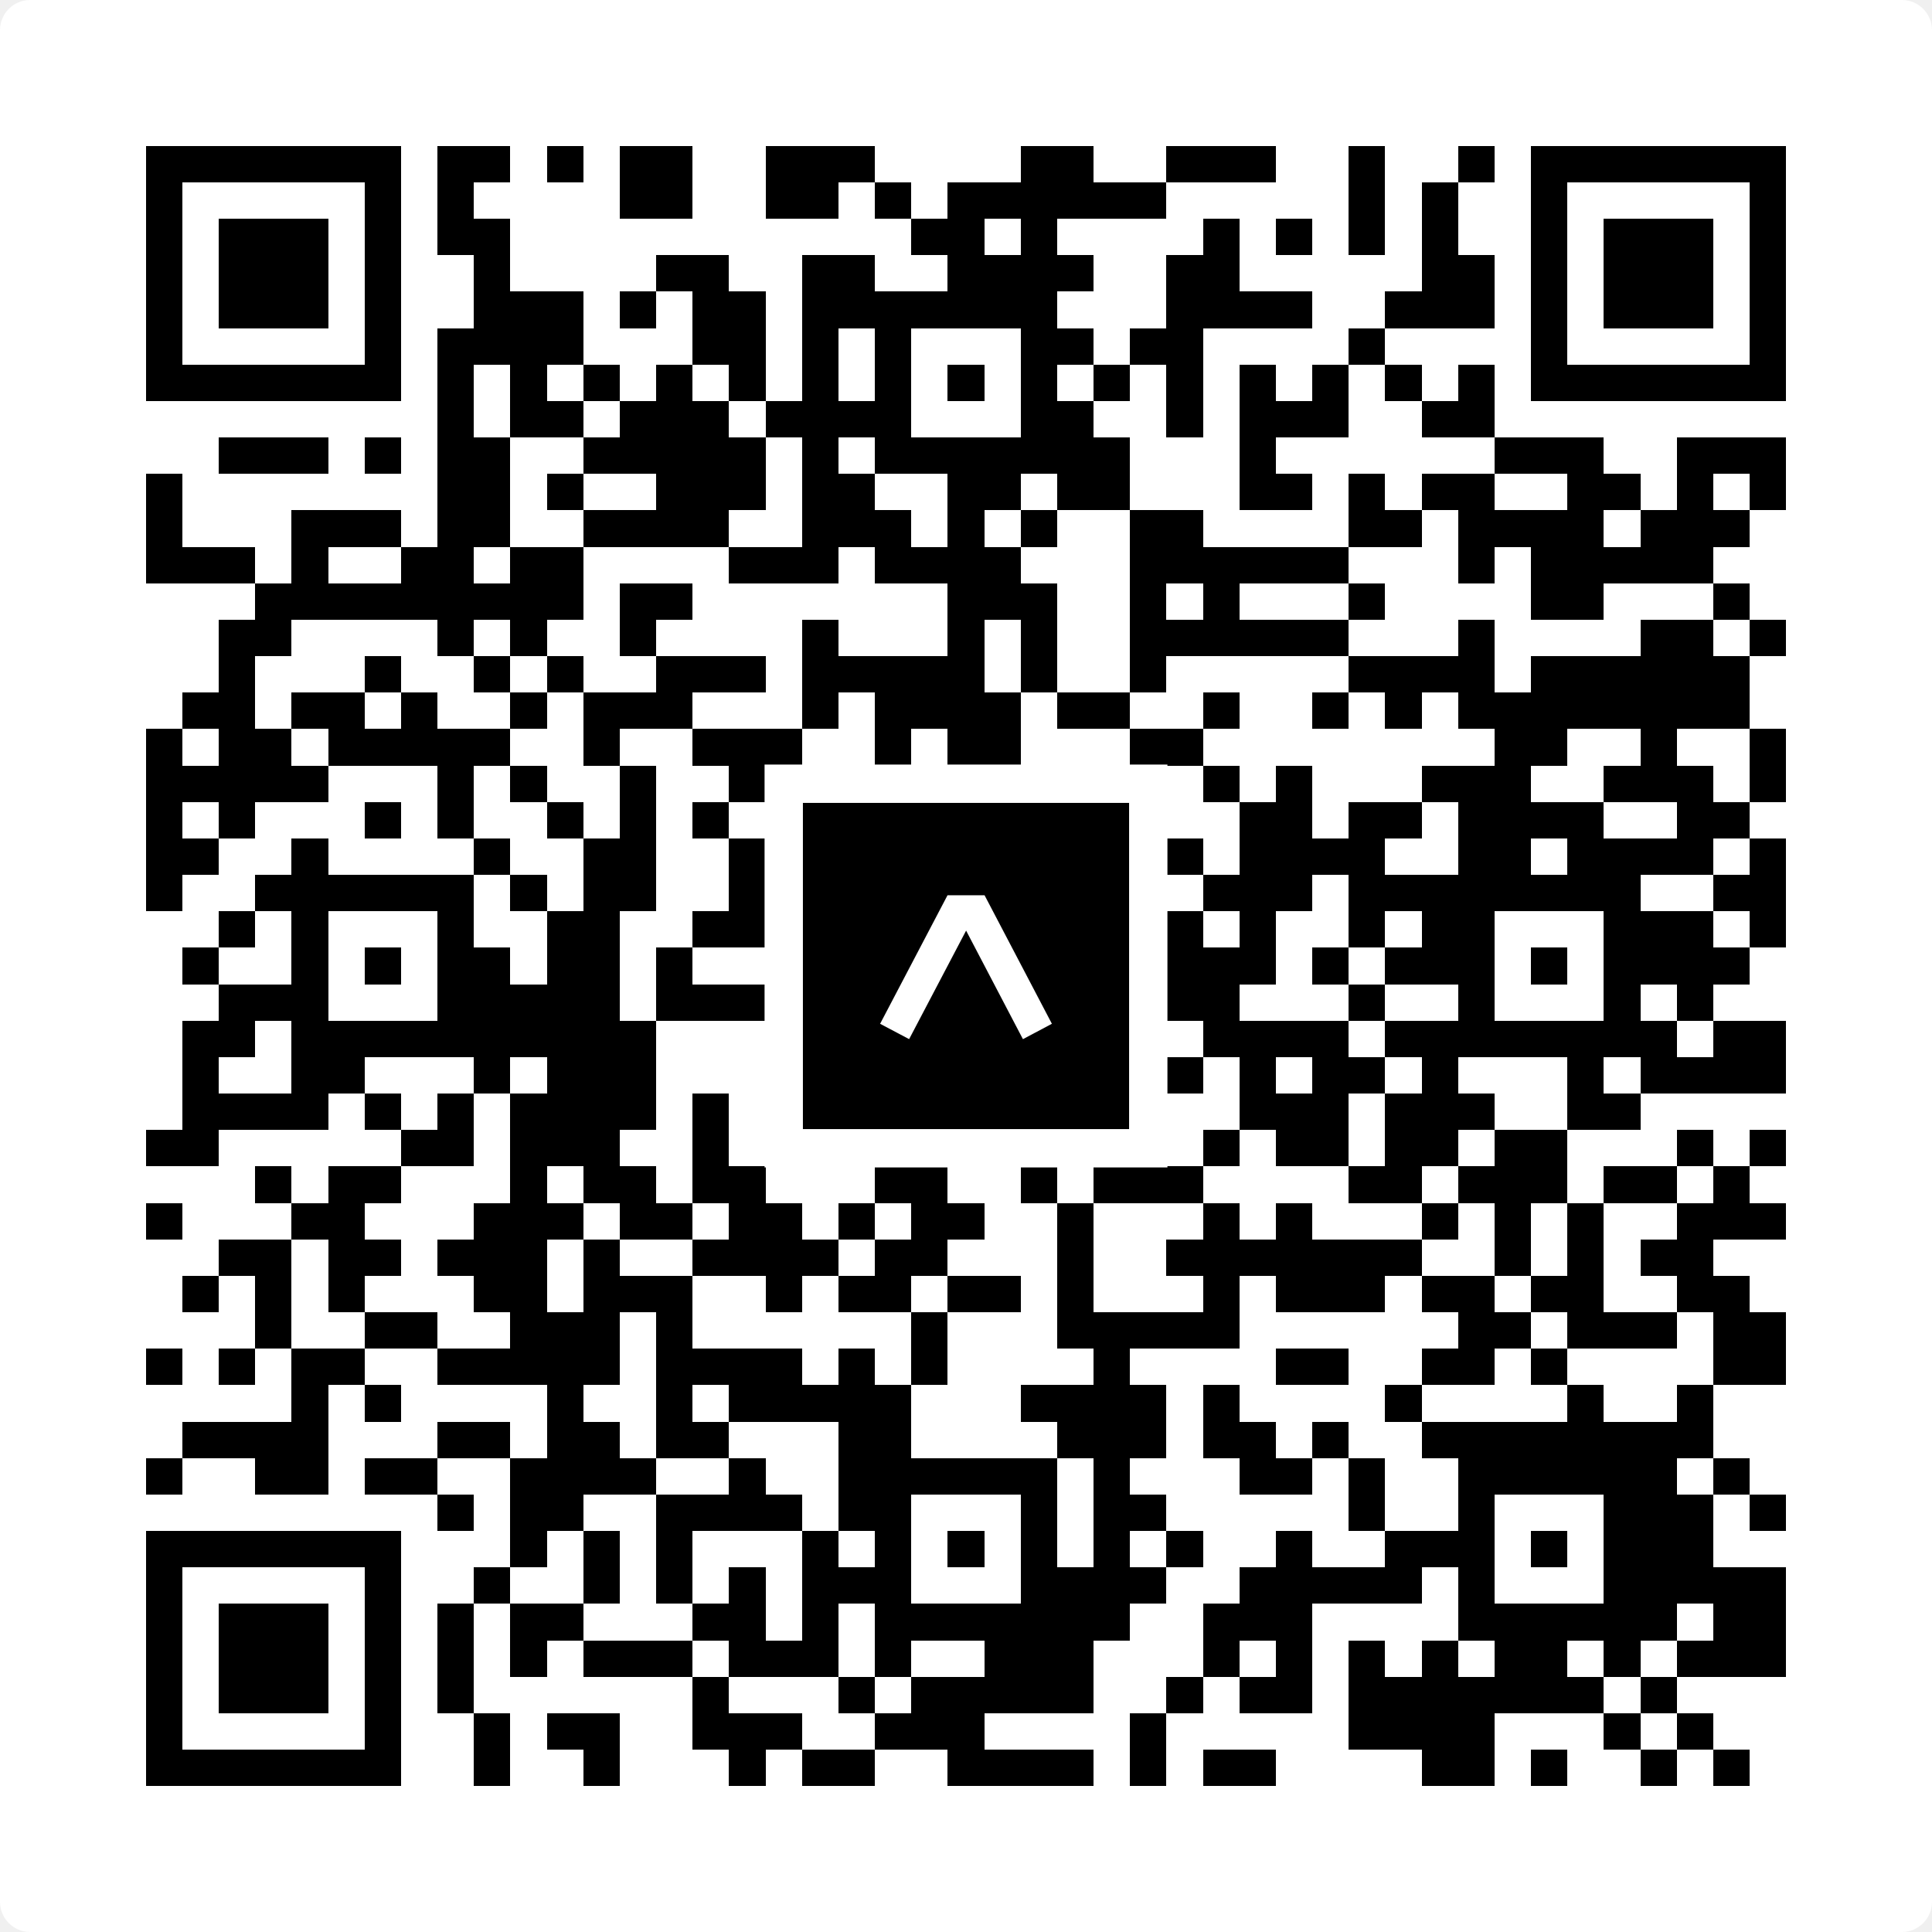
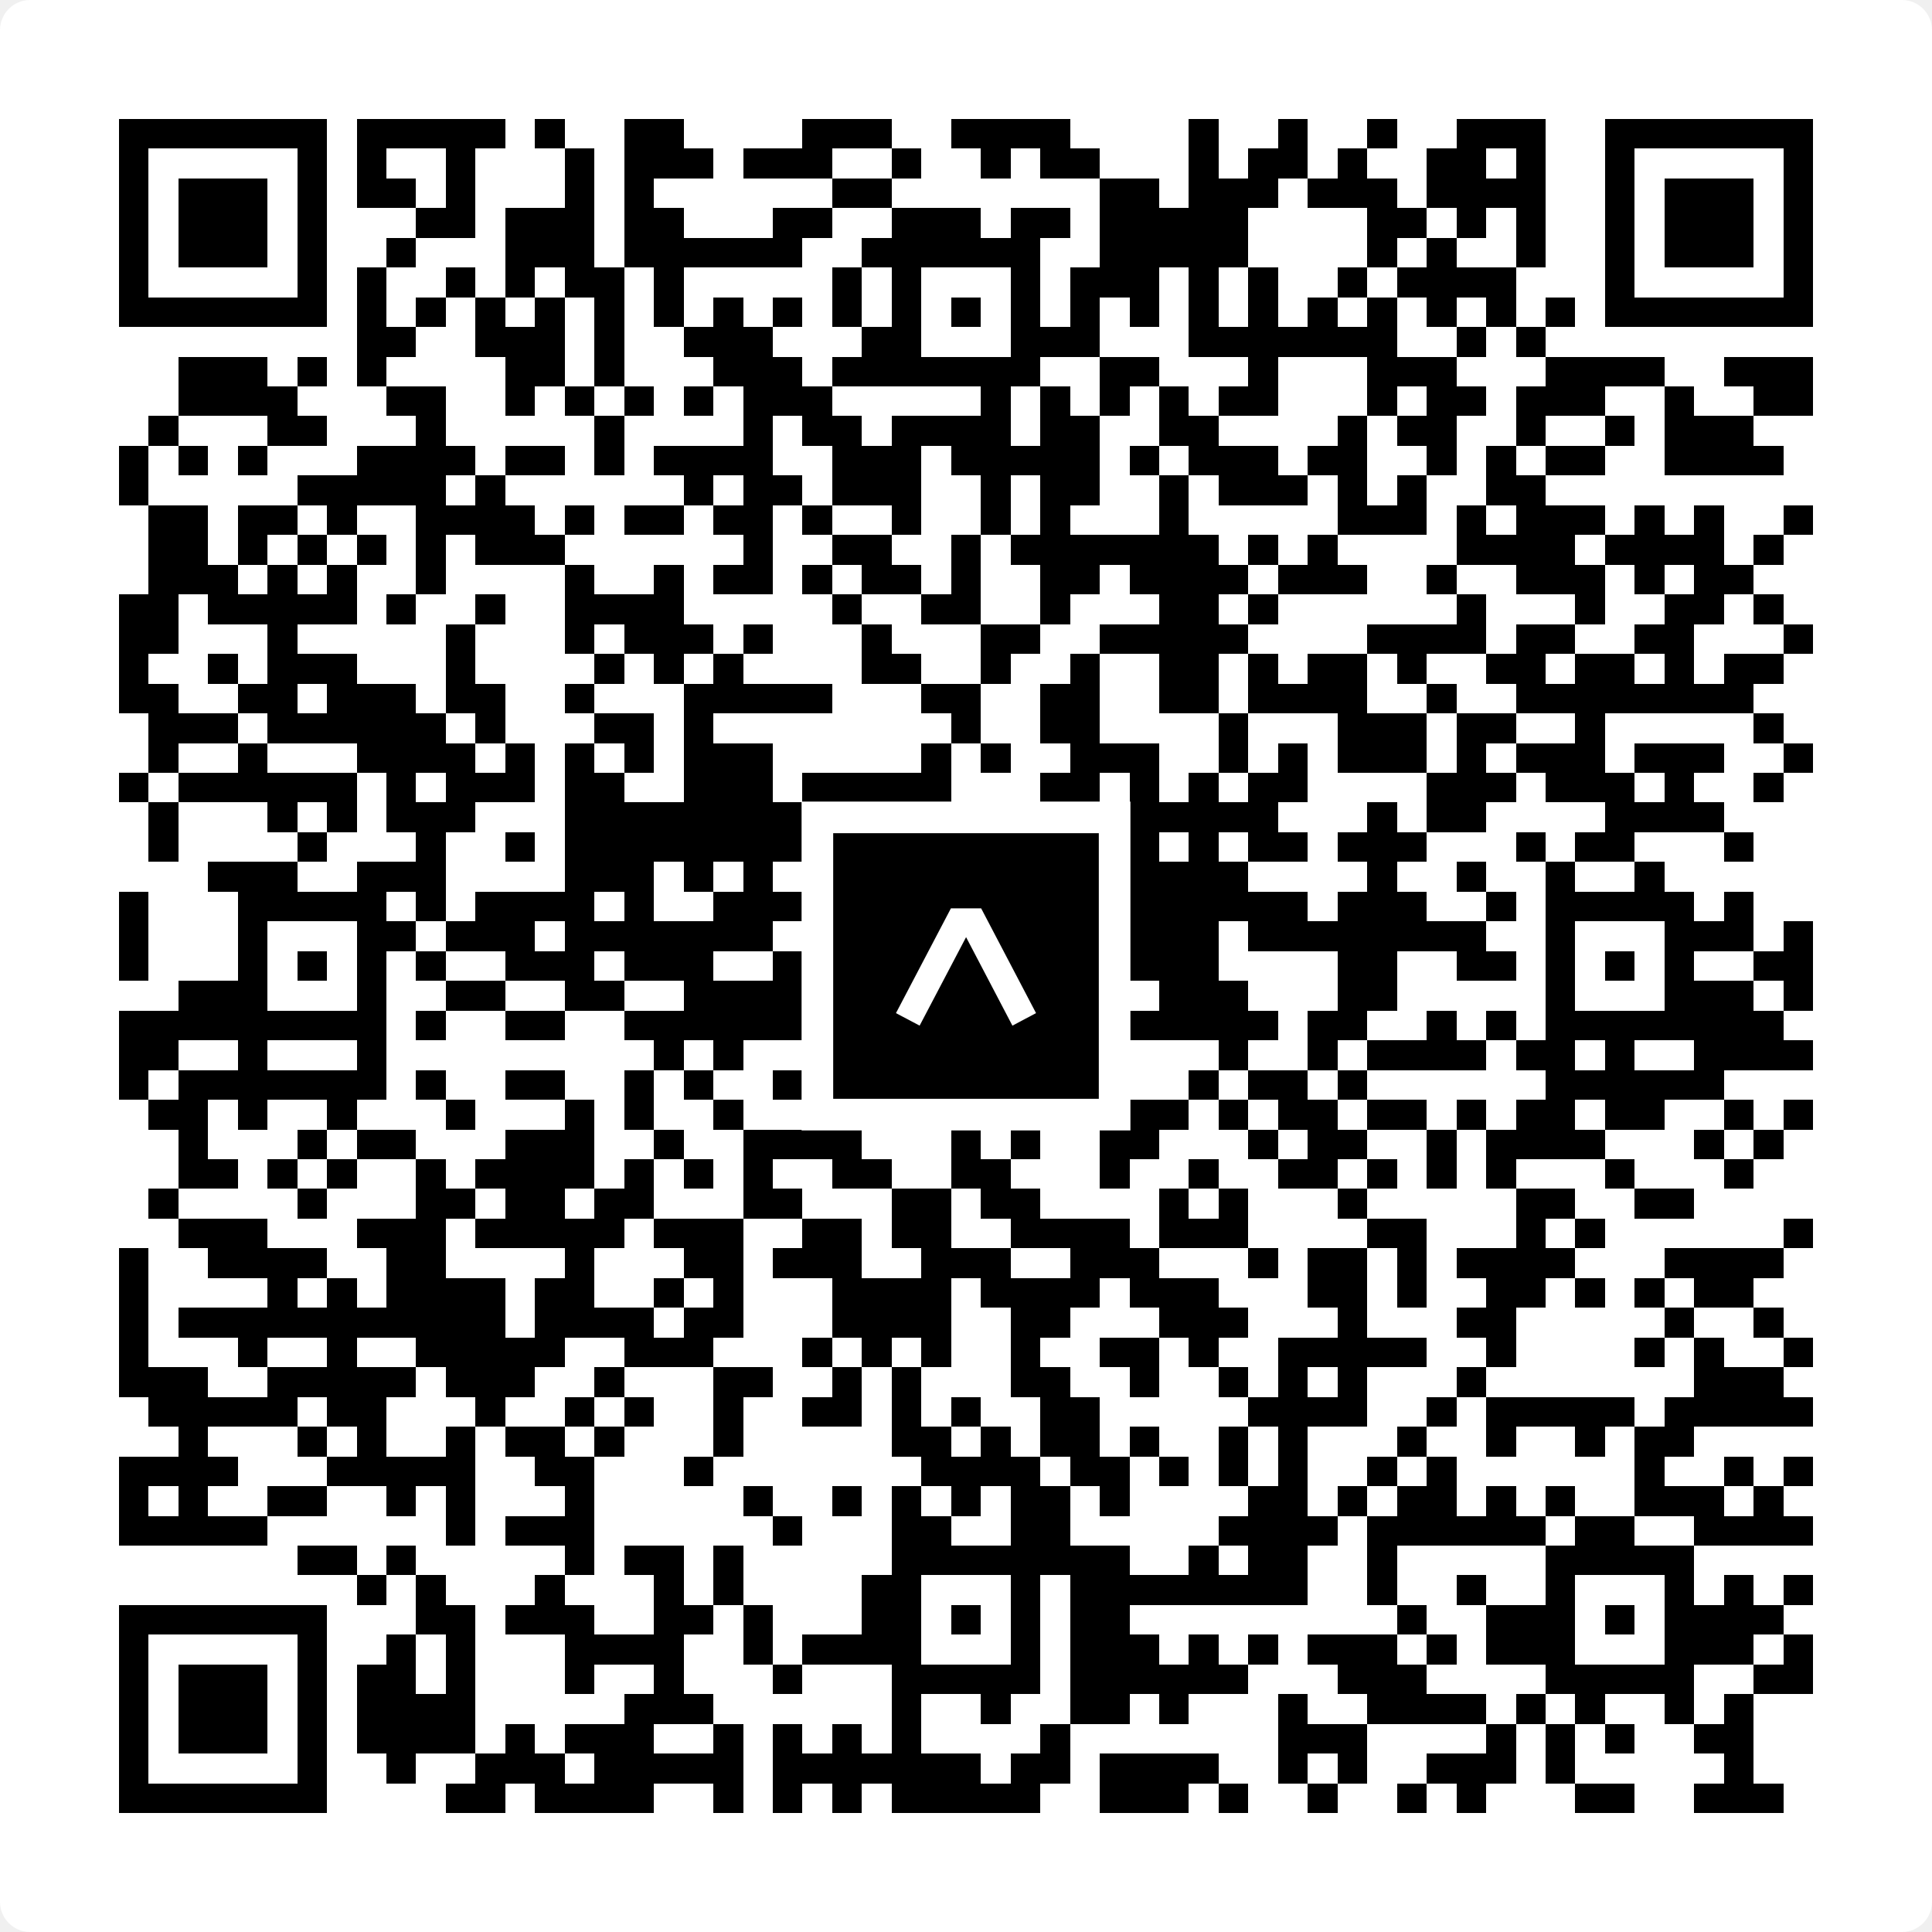
<svg xmlns="http://www.w3.org/2000/svg" width="512" height="512" viewBox="0 0 512 512" fill="none">
  <path d="M0 8C0 3.582 3.582 0 8 0H504C508.418 0 512 3.582 512 8V504C512 508.418 508.418 512 504 512H8C3.582 512 0 508.418 0 504V8Z" fill="white" />
-   <svg viewBox="0 0 53 53" shape-rendering="crispEdges" height="512" width="512" x="0" y="0">
-     <path stroke="#000000" d="M4 4.5h7m1 0h2m1 0h1m1 0h2m2 0h3m4 0h2m2 0h3m2 0h1m2 0h1m1 0h7M4 5.5h1m5 0h1m1 0h1m4 0h2m2 0h2m1 0h1m1 0h6m5 0h1m1 0h1m2 0h1m5 0h1M4 6.5h1m1 0h3m1 0h1m1 0h2m11 0h2m1 0h1m4 0h1m1 0h1m1 0h1m1 0h1m2 0h1m1 0h3m1 0h1M4 7.5h1m1 0h3m1 0h1m2 0h1m4 0h2m2 0h2m2 0h4m2 0h2m5 0h2m1 0h1m1 0h3m1 0h1M4 8.5h1m1 0h3m1 0h1m2 0h3m1 0h1m1 0h2m1 0h7m3 0h4m2 0h3m1 0h1m1 0h3m1 0h1M4 9.5h1m5 0h1m1 0h4m3 0h2m1 0h1m1 0h1m3 0h2m1 0h2m4 0h1m4 0h1m5 0h1M4 10.5h7m1 0h1m1 0h1m1 0h1m1 0h1m1 0h1m1 0h1m1 0h1m1 0h1m1 0h1m1 0h1m1 0h1m1 0h1m1 0h1m1 0h1m1 0h1m1 0h7M12 11.5h1m1 0h2m1 0h3m1 0h4m3 0h2m2 0h1m1 0h3m2 0h2M6 12.5h3m1 0h1m1 0h2m2 0h5m1 0h1m1 0h7m3 0h1m6 0h3m2 0h3M4 13.5h1m7 0h2m1 0h1m2 0h3m1 0h2m2 0h2m1 0h2m3 0h2m1 0h1m1 0h2m2 0h2m1 0h1m1 0h1M4 14.5h1m3 0h3m1 0h2m2 0h4m2 0h3m1 0h1m1 0h1m2 0h2m4 0h2m1 0h4m1 0h3M4 15.5h3m1 0h1m2 0h2m1 0h2m4 0h3m1 0h4m3 0h6m3 0h1m1 0h5M7 16.5h9m1 0h2m7 0h3m2 0h1m1 0h1m3 0h1m4 0h2m3 0h1M6 17.5h2m4 0h1m1 0h1m2 0h1m4 0h1m3 0h1m1 0h1m2 0h6m3 0h1m4 0h2m1 0h1M6 18.5h1m3 0h1m2 0h1m1 0h1m2 0h3m1 0h5m1 0h1m2 0h1m5 0h4m1 0h6M5 19.5h2m1 0h2m1 0h1m2 0h1m1 0h3m3 0h1m1 0h4m1 0h2m2 0h1m2 0h1m1 0h1m1 0h8M4 20.5h1m1 0h2m1 0h5m2 0h1m2 0h3m2 0h1m1 0h2m3 0h2m8 0h2m2 0h1m2 0h1M4 21.5h5m3 0h1m1 0h1m2 0h1m2 0h1m2 0h2m2 0h1m1 0h1m1 0h1m1 0h1m1 0h1m3 0h3m2 0h3m1 0h1M4 22.5h1m1 0h1m3 0h1m1 0h1m2 0h1m1 0h1m1 0h1m2 0h4m2 0h2m1 0h1m2 0h2m1 0h2m1 0h4m2 0h2M4 23.5h2m2 0h1m4 0h1m2 0h2m2 0h1m2 0h1m1 0h1m3 0h4m1 0h4m2 0h2m1 0h4m1 0h1M4 24.5h1m2 0h6m1 0h1m1 0h2m2 0h1m1 0h8m1 0h1m1 0h3m1 0h8m2 0h2M6 25.5h1m1 0h1m3 0h1m2 0h2m2 0h2m2 0h2m3 0h1m2 0h2m1 0h1m2 0h1m1 0h2m3 0h3m1 0h1M5 26.5h1m2 0h1m1 0h1m1 0h2m1 0h2m1 0h1m2 0h1m1 0h2m1 0h1m1 0h1m2 0h4m1 0h1m1 0h3m1 0h1m1 0h4M6 27.5h3m3 0h5m1 0h4m1 0h2m3 0h1m3 0h2m3 0h1m2 0h1m3 0h1m1 0h1M5 28.5h2m1 0h10m4 0h7m1 0h2m1 0h4m1 0h8m1 0h2M5 29.5h1m2 0h2m3 0h1m1 0h3m3 0h1m1 0h2m3 0h1m1 0h1m1 0h1m1 0h1m1 0h2m1 0h1m3 0h1m1 0h4M5 30.5h4m1 0h1m1 0h1m1 0h4m1 0h1m1 0h5m1 0h2m1 0h2m2 0h3m1 0h3m2 0h2M4 31.5h2m5 0h2m1 0h3m2 0h1m1 0h3m4 0h3m2 0h1m1 0h2m1 0h2m1 0h2m3 0h1m1 0h1M7 32.5h1m1 0h2m3 0h1m1 0h2m1 0h2m3 0h2m2 0h1m1 0h3m4 0h2m1 0h3m1 0h2m1 0h1M4 33.5h1m3 0h2m3 0h3m1 0h2m1 0h2m1 0h1m1 0h2m2 0h1m3 0h1m1 0h1m3 0h1m1 0h1m1 0h1m2 0h3M6 34.5h2m1 0h2m1 0h3m1 0h1m2 0h4m1 0h2m3 0h1m2 0h7m2 0h1m1 0h1m1 0h2M5 35.5h1m1 0h1m1 0h1m3 0h2m1 0h3m2 0h1m1 0h2m1 0h2m1 0h1m3 0h1m1 0h3m1 0h2m1 0h2m2 0h2M7 36.5h1m2 0h2m2 0h3m1 0h1m6 0h1m3 0h5m6 0h2m1 0h3m1 0h2M4 37.5h1m1 0h1m1 0h2m2 0h5m1 0h4m1 0h1m1 0h1m4 0h1m4 0h2m2 0h2m1 0h1m4 0h2M8 38.5h1m1 0h1m4 0h1m2 0h1m1 0h5m3 0h4m1 0h1m4 0h1m4 0h1m2 0h1M5 39.5h4m3 0h2m1 0h2m1 0h2m3 0h2m4 0h3m1 0h2m1 0h1m2 0h8M4 40.5h1m2 0h2m1 0h2m2 0h4m2 0h1m2 0h6m1 0h1m3 0h2m1 0h1m2 0h6m1 0h1M12 41.5h1m1 0h2m2 0h4m1 0h2m3 0h1m1 0h2m5 0h1m2 0h1m3 0h3m1 0h1M4 42.5h7m3 0h1m1 0h1m1 0h1m3 0h1m1 0h1m1 0h1m1 0h1m1 0h1m1 0h1m2 0h1m2 0h3m1 0h1m1 0h3M4 43.5h1m5 0h1m2 0h1m2 0h1m1 0h1m1 0h1m1 0h3m3 0h4m2 0h5m1 0h1m3 0h5M4 44.5h1m1 0h3m1 0h1m1 0h1m1 0h2m3 0h2m1 0h1m1 0h7m2 0h3m4 0h6m1 0h2M4 45.5h1m1 0h3m1 0h1m1 0h1m1 0h1m1 0h3m1 0h3m1 0h1m2 0h3m3 0h1m1 0h1m1 0h1m1 0h1m1 0h2m1 0h1m1 0h3M4 46.5h1m1 0h3m1 0h1m1 0h1m6 0h1m3 0h1m1 0h5m2 0h1m1 0h2m1 0h7m1 0h1M4 47.5h1m5 0h1m2 0h1m1 0h2m2 0h3m2 0h3m4 0h1m5 0h4m3 0h1m1 0h1M4 48.5h7m2 0h1m2 0h1m3 0h1m1 0h2m2 0h4m1 0h1m1 0h2m4 0h2m1 0h1m2 0h1m1 0h1" />
+   <svg viewBox="0 0 65 65" shape-rendering="crispEdges" height="512" width="512" x="0" y="0">
+     <path stroke="#000000" d="M4 4.5h7m1 0h5m1 0h1m2 0h2m4 0h3m2 0h4m4 0h1m2 0h1m2 0h1m2 0h3m2 0h7M4 5.5h1m5 0h1m1 0h1m2 0h1m3 0h1m1 0h3m1 0h3m2 0h1m2 0h1m1 0h2m3 0h1m1 0h2m1 0h1m2 0h2m1 0h1m2 0h1m5 0h1M4 6.5h1m1 0h3m1 0h1m1 0h2m1 0h1m3 0h1m1 0h1m6 0h2m7 0h2m1 0h3m1 0h3m1 0h4m2 0h1m1 0h3m1 0h1M4 7.5h1m1 0h3m1 0h1m3 0h2m1 0h3m1 0h2m3 0h2m2 0h3m1 0h2m1 0h5m4 0h2m1 0h1m1 0h1m2 0h1m1 0h3m1 0h1M4 8.5h1m1 0h3m1 0h1m2 0h1m3 0h3m1 0h6m2 0h6m2 0h5m4 0h1m1 0h1m2 0h1m2 0h1m1 0h3m1 0h1M4 9.5h1m5 0h1m1 0h1m2 0h1m1 0h1m1 0h2m1 0h1m5 0h1m1 0h1m3 0h1m1 0h3m1 0h1m1 0h1m2 0h1m1 0h4m3 0h1m5 0h1M4 10.5h7m1 0h1m1 0h1m1 0h1m1 0h1m1 0h1m1 0h1m1 0h1m1 0h1m1 0h1m1 0h1m1 0h1m1 0h1m1 0h1m1 0h1m1 0h1m1 0h1m1 0h1m1 0h1m1 0h1m1 0h1m1 0h1m1 0h7M12 11.5h2m2 0h3m1 0h1m2 0h3m3 0h2m3 0h3m3 0h7m2 0h1m1 0h1M6 12.5h3m1 0h1m1 0h1m4 0h2m1 0h1m3 0h3m1 0h7m2 0h2m3 0h1m3 0h3m3 0h4m2 0h3M6 13.5h4m3 0h2m2 0h1m1 0h1m1 0h1m1 0h1m1 0h3m5 0h1m1 0h1m1 0h1m1 0h1m1 0h2m3 0h1m1 0h2m1 0h3m2 0h1m2 0h2M5 14.5h1m3 0h2m3 0h1m5 0h1m4 0h1m1 0h2m1 0h4m1 0h2m2 0h2m4 0h1m1 0h2m2 0h1m2 0h1m1 0h3M4 15.5h1m1 0h1m1 0h1m3 0h4m1 0h2m1 0h1m1 0h4m2 0h3m1 0h5m1 0h1m1 0h3m1 0h2m2 0h1m1 0h1m1 0h2m2 0h4M4 16.5h1m5 0h5m1 0h1m6 0h1m1 0h2m1 0h3m2 0h1m1 0h2m2 0h1m1 0h3m1 0h1m1 0h1m2 0h2M5 17.5h2m1 0h2m1 0h1m2 0h4m1 0h1m1 0h2m1 0h2m1 0h1m2 0h1m2 0h1m1 0h1m3 0h1m5 0h3m1 0h1m1 0h3m1 0h1m1 0h1m2 0h1M5 18.5h2m1 0h1m1 0h1m1 0h1m1 0h1m1 0h3m6 0h1m2 0h2m2 0h1m1 0h7m1 0h1m1 0h1m4 0h4m1 0h4m1 0h1M5 19.5h3m1 0h1m1 0h1m2 0h1m4 0h1m2 0h1m1 0h2m1 0h1m1 0h2m1 0h1m2 0h2m1 0h4m1 0h3m2 0h1m2 0h3m1 0h1m1 0h2M4 20.5h2m1 0h5m1 0h1m2 0h1m2 0h4m5 0h1m2 0h2m2 0h1m3 0h2m1 0h1m6 0h1m3 0h1m2 0h2m1 0h1M4 21.5h2m3 0h1m5 0h1m3 0h1m1 0h3m1 0h1m3 0h1m3 0h2m2 0h5m4 0h4m1 0h2m2 0h2m3 0h1M4 22.5h1m2 0h1m1 0h3m3 0h1m4 0h1m1 0h1m1 0h1m4 0h2m2 0h1m2 0h1m2 0h2m1 0h1m1 0h2m1 0h1m2 0h2m1 0h2m1 0h1m1 0h2M4 23.5h2m2 0h2m1 0h3m1 0h2m2 0h1m3 0h5m3 0h2m2 0h2m2 0h2m1 0h4m2 0h1m2 0h8M5 24.5h3m1 0h6m1 0h1m3 0h2m1 0h1m8 0h1m2 0h2m4 0h1m3 0h3m1 0h2m2 0h1m5 0h1M5 25.5h1m2 0h1m3 0h4m1 0h1m1 0h1m1 0h1m1 0h3m5 0h1m1 0h1m2 0h3m2 0h1m1 0h1m1 0h3m1 0h1m1 0h3m1 0h3m2 0h1M4 26.5h1m1 0h6m1 0h1m1 0h3m1 0h2m2 0h3m1 0h5m3 0h2m1 0h1m1 0h1m1 0h2m4 0h3m1 0h3m1 0h1m2 0h1M5 27.5h1m3 0h1m1 0h1m1 0h3m3 0h10m1 0h2m2 0h9m3 0h1m1 0h2m4 0h4M5 28.5h1m4 0h1m3 0h1m2 0h1m1 0h8m2 0h1m1 0h1m2 0h5m1 0h1m1 0h2m1 0h3m3 0h1m1 0h2m3 0h1M7 29.5h3m2 0h3m4 0h3m1 0h1m1 0h1m3 0h3m2 0h3m1 0h4m4 0h1m2 0h1m2 0h1m2 0h1M4 30.5h1m3 0h5m1 0h1m1 0h4m1 0h1m2 0h3m1 0h7m2 0h7m1 0h3m2 0h1m1 0h5m1 0h1M4 31.5h1m3 0h1m3 0h2m1 0h3m1 0h7m2 0h1m1 0h1m3 0h1m3 0h3m1 0h8m2 0h1m3 0h3m1 0h1M4 32.5h1m3 0h1m1 0h1m1 0h1m1 0h1m2 0h3m1 0h3m2 0h1m2 0h2m1 0h1m1 0h1m1 0h5m4 0h2m2 0h2m1 0h1m1 0h1m1 0h1m2 0h2M6 33.5h3m3 0h1m2 0h2m2 0h2m2 0h5m2 0h1m3 0h2m1 0h1m1 0h3m3 0h2m5 0h1m3 0h3m1 0h1M4 34.5h9m1 0h1m2 0h2m2 0h8m1 0h13m1 0h2m2 0h1m1 0h1m1 0h8M4 35.5h2m2 0h1m3 0h1m9 0h1m1 0h1m3 0h2m2 0h5m4 0h1m2 0h1m1 0h4m1 0h2m1 0h1m2 0h4M4 36.5h1m1 0h7m1 0h1m2 0h2m2 0h1m1 0h1m2 0h2m1 0h7m4 0h1m1 0h2m1 0h1m6 0h6M5 37.5h2m1 0h1m2 0h1m3 0h1m3 0h1m1 0h1m2 0h1m2 0h1m3 0h2m2 0h1m2 0h2m1 0h1m1 0h2m1 0h2m1 0h1m1 0h2m1 0h2m2 0h1m1 0h1M6 38.5h1m3 0h1m1 0h2m3 0h3m2 0h1m2 0h4m3 0h1m1 0h1m2 0h2m3 0h1m1 0h2m2 0h1m1 0h4m3 0h1m1 0h1M6 39.5h2m1 0h1m1 0h1m2 0h1m1 0h4m1 0h1m1 0h1m1 0h1m2 0h2m2 0h2m3 0h1m2 0h1m2 0h2m1 0h1m1 0h1m1 0h1m3 0h1m3 0h1M5 40.5h1m4 0h1m3 0h2m1 0h2m1 0h2m3 0h2m3 0h2m1 0h2m4 0h1m1 0h1m3 0h1m5 0h2m2 0h2M6 41.5h3m3 0h3m1 0h5m1 0h3m2 0h2m1 0h2m2 0h4m1 0h3m4 0h2m3 0h1m1 0h1m6 0h1M4 42.5h1m2 0h4m2 0h2m4 0h1m3 0h2m1 0h3m2 0h3m2 0h3m3 0h1m1 0h2m1 0h1m1 0h4m3 0h4M4 43.5h1m4 0h1m1 0h1m1 0h4m1 0h2m2 0h1m1 0h1m3 0h4m1 0h4m1 0h3m3 0h2m1 0h1m2 0h2m1 0h1m1 0h1m1 0h2M4 44.5h1m1 0h11m1 0h4m1 0h2m3 0h4m2 0h2m3 0h3m3 0h1m3 0h2m5 0h1m2 0h1M4 45.5h1m3 0h1m2 0h1m2 0h5m2 0h3m3 0h1m1 0h1m1 0h1m2 0h1m2 0h2m1 0h1m2 0h5m2 0h1m4 0h1m1 0h1m2 0h1M4 46.5h3m2 0h5m1 0h3m2 0h1m3 0h2m2 0h1m1 0h1m3 0h2m2 0h1m2 0h1m1 0h1m1 0h1m3 0h1m7 0h3M5 47.5h5m1 0h2m3 0h1m2 0h1m1 0h1m2 0h1m2 0h2m1 0h1m1 0h1m2 0h2m5 0h4m2 0h1m1 0h5m1 0h5M6 48.5h1m3 0h1m1 0h1m2 0h1m1 0h2m1 0h1m3 0h1m5 0h2m1 0h1m1 0h2m1 0h1m2 0h1m1 0h1m3 0h1m2 0h1m2 0h1m1 0h2M4 49.5h4m3 0h5m2 0h2m3 0h1m7 0h4m1 0h2m1 0h1m1 0h1m1 0h1m2 0h1m1 0h1m6 0h1m2 0h1m1 0h1M4 50.5h1m1 0h1m2 0h2m2 0h1m1 0h1m3 0h1m5 0h1m2 0h1m1 0h1m1 0h1m1 0h2m1 0h1m4 0h2m1 0h1m1 0h2m1 0h1m1 0h1m2 0h3m1 0h1M4 51.5h5m6 0h1m1 0h3m6 0h1m3 0h2m2 0h2m5 0h4m1 0h6m1 0h2m2 0h4M10 52.5h2m1 0h1m5 0h1m1 0h2m1 0h1m5 0h8m2 0h1m1 0h2m2 0h1m5 0h5M12 53.5h1m1 0h1m3 0h1m3 0h1m1 0h1m4 0h2m3 0h1m1 0h8m2 0h1m2 0h1m2 0h1m3 0h1m1 0h1m1 0h1M4 54.5h7m3 0h2m1 0h3m2 0h2m1 0h1m3 0h2m1 0h1m1 0h1m1 0h2m9 0h1m2 0h3m1 0h1m1 0h4M4 55.5h1m5 0h1m2 0h1m1 0h1m3 0h4m2 0h1m1 0h4m3 0h1m1 0h3m1 0h1m1 0h1m1 0h3m1 0h1m1 0h3m3 0h3m1 0h1M4 56.5h1m1 0h3m1 0h1m1 0h2m1 0h1m3 0h1m2 0h1m3 0h1m3 0h5m1 0h6m3 0h3m4 0h5m2 0h2M4 57.5h1m1 0h3m1 0h1m1 0h4m5 0h3m6 0h1m2 0h1m2 0h2m1 0h1m3 0h1m2 0h4m1 0h1m1 0h1m2 0h1m1 0h1M4 58.5h1m1 0h3m1 0h1m1 0h4m1 0h1m1 0h3m2 0h1m1 0h1m1 0h1m1 0h1m4 0h1m7 0h3m4 0h1m1 0h1m1 0h1m2 0h2M4 59.5h1m5 0h1m2 0h1m2 0h3m1 0h5m1 0h7m1 0h2m1 0h4m2 0h1m1 0h1m2 0h3m1 0h1m5 0h1M4 60.5h7m4 0h2m1 0h4m2 0h1m1 0h1m1 0h1m1 0h5m2 0h3m1 0h1m2 0h1m2 0h1m1 0h1m3 0h2m2 0h3" />
  </svg>
-   <rect x="207.698" y="207.698" width="96.604" height="96.604" fill="black" stroke="white" stroke-width="10.16" />
-   <svg x="207.698" y="207.698" width="96.604" height="96.604" viewBox="0 0 116 116" fill="none">
+   <rect x="216.615" y="216.615" width="78.769" height="78.769" fill="black" stroke="white" stroke-width="8.377" />
+   <svg x="216.615" y="216.615" width="78.769" height="78.769" viewBox="0 0 116 116" fill="none">
    <path d="M63.911 35.496L52.114 35.496L30.667 76.393L39.902 81.271L58.033 46.739L76.117 81.283L85.333 76.385L63.911 35.496Z" fill="white" />
  </svg>
</svg>
